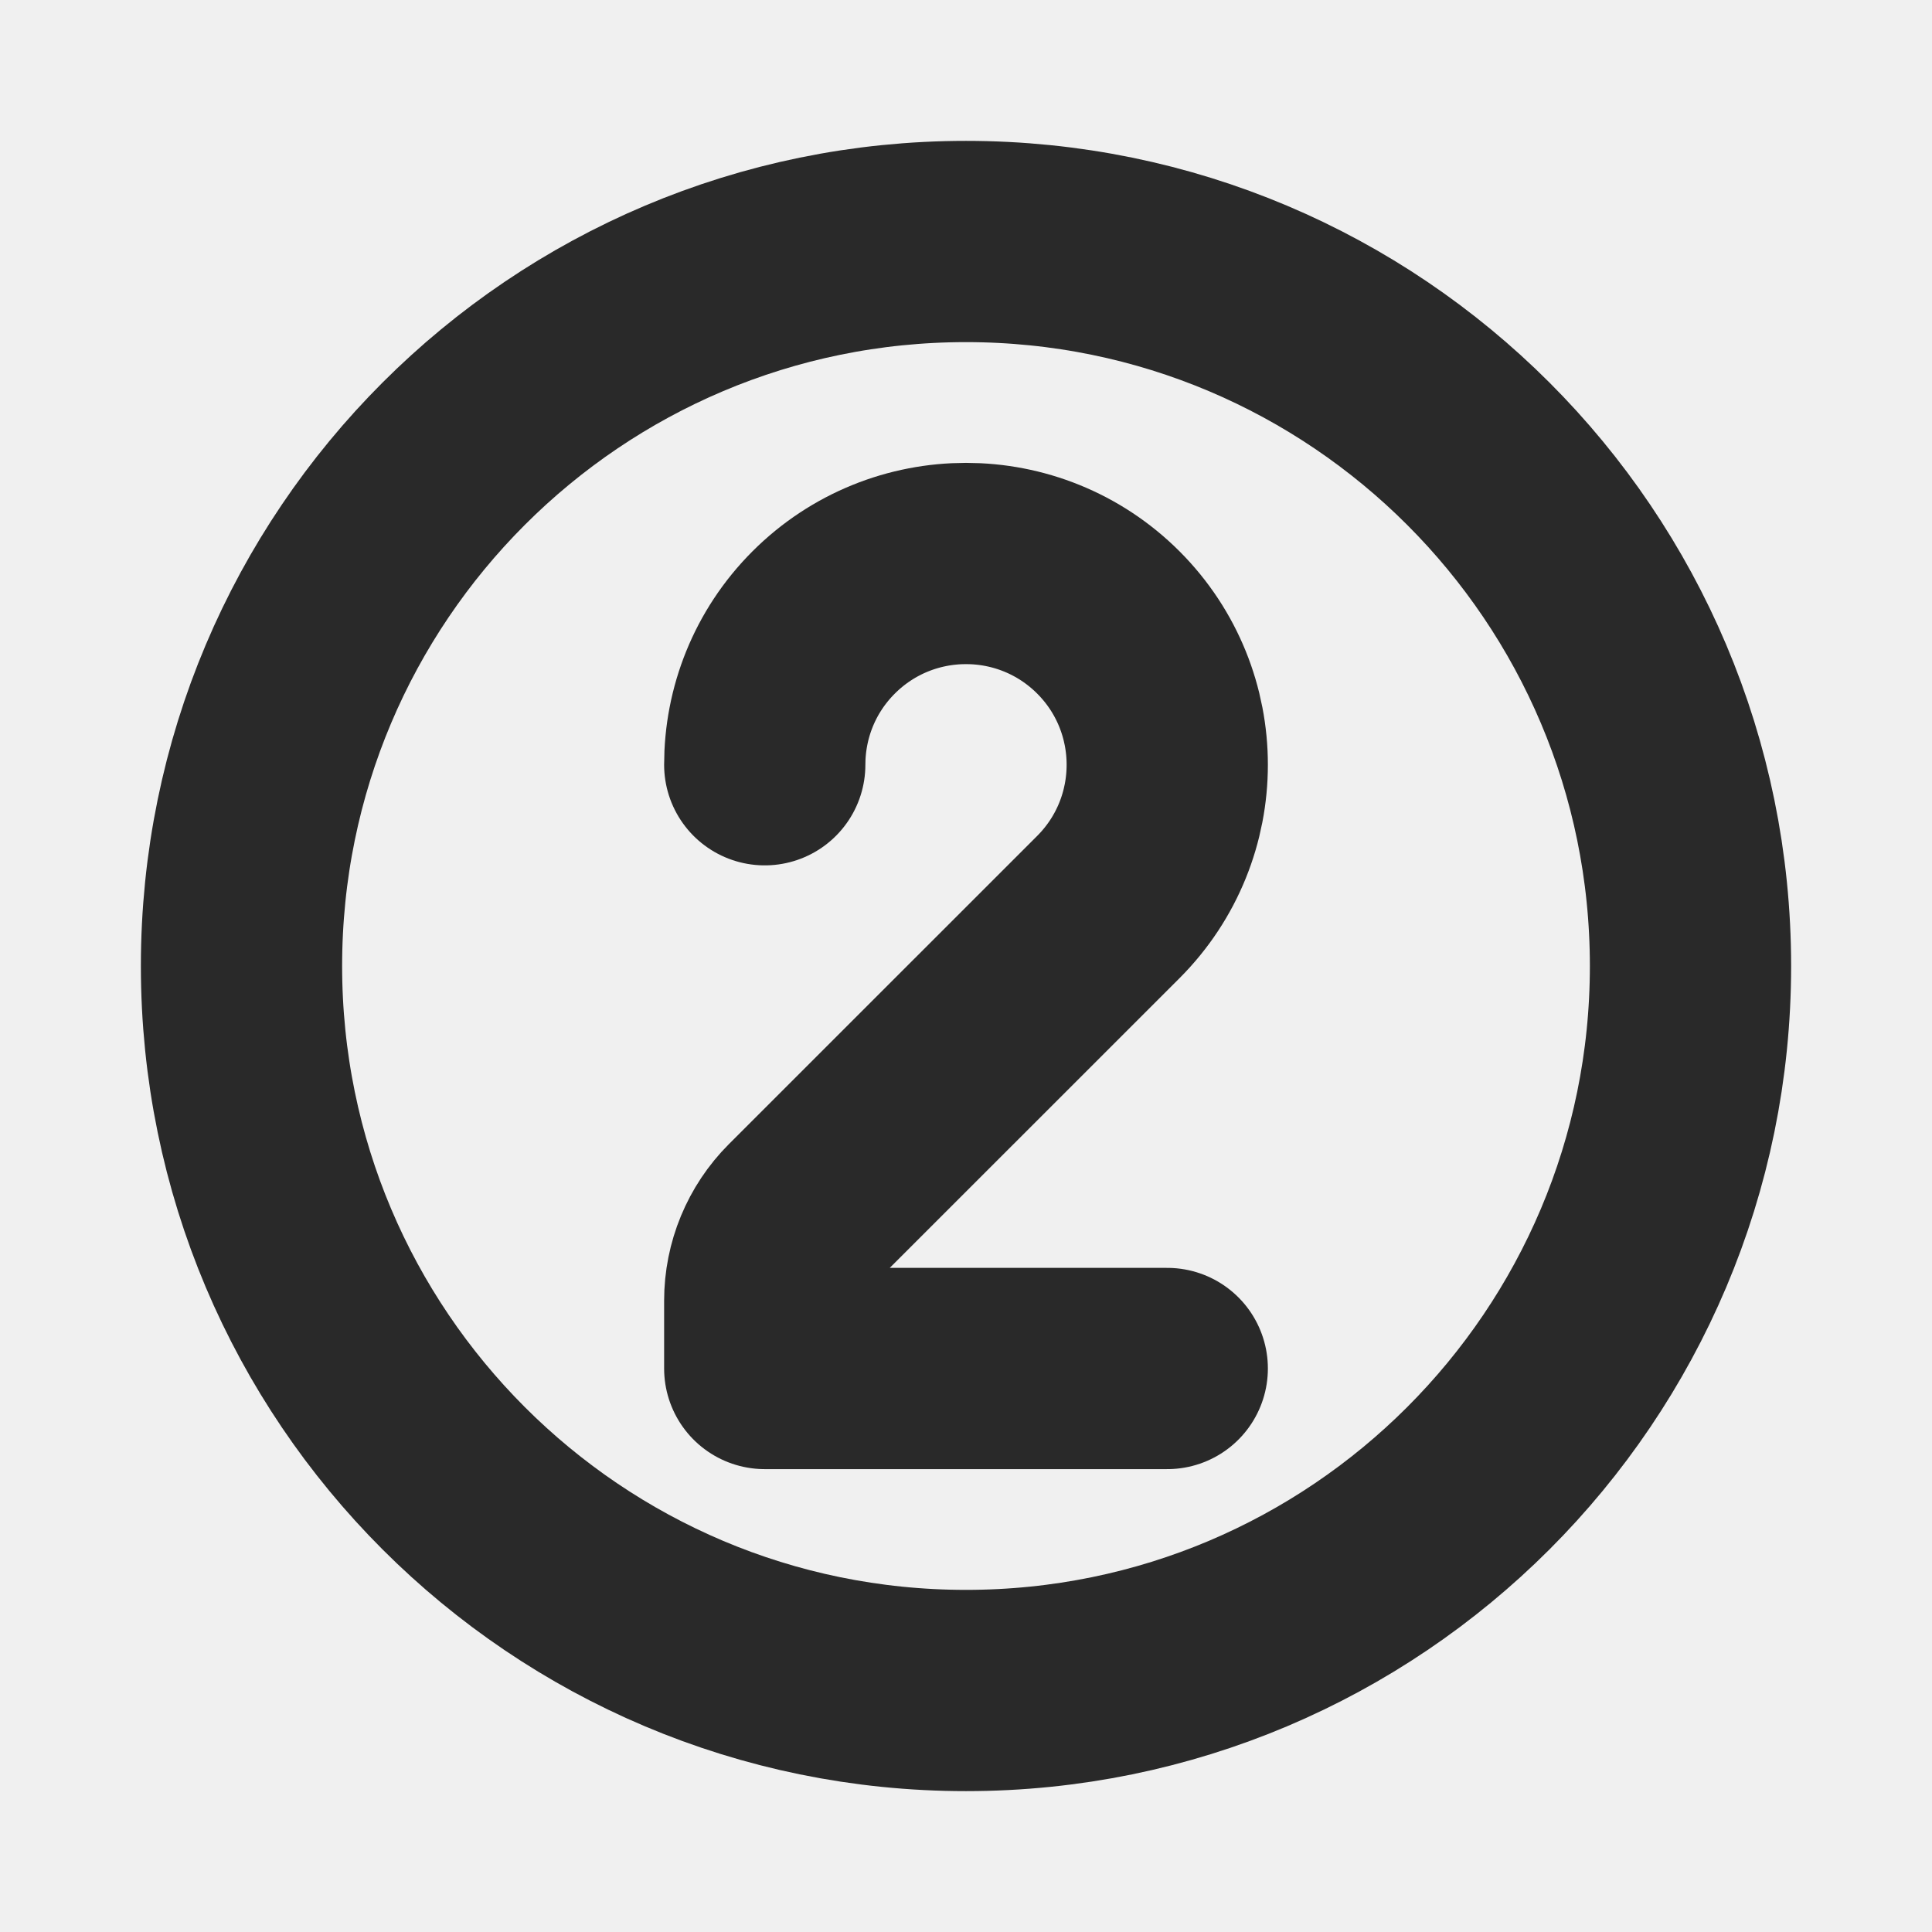
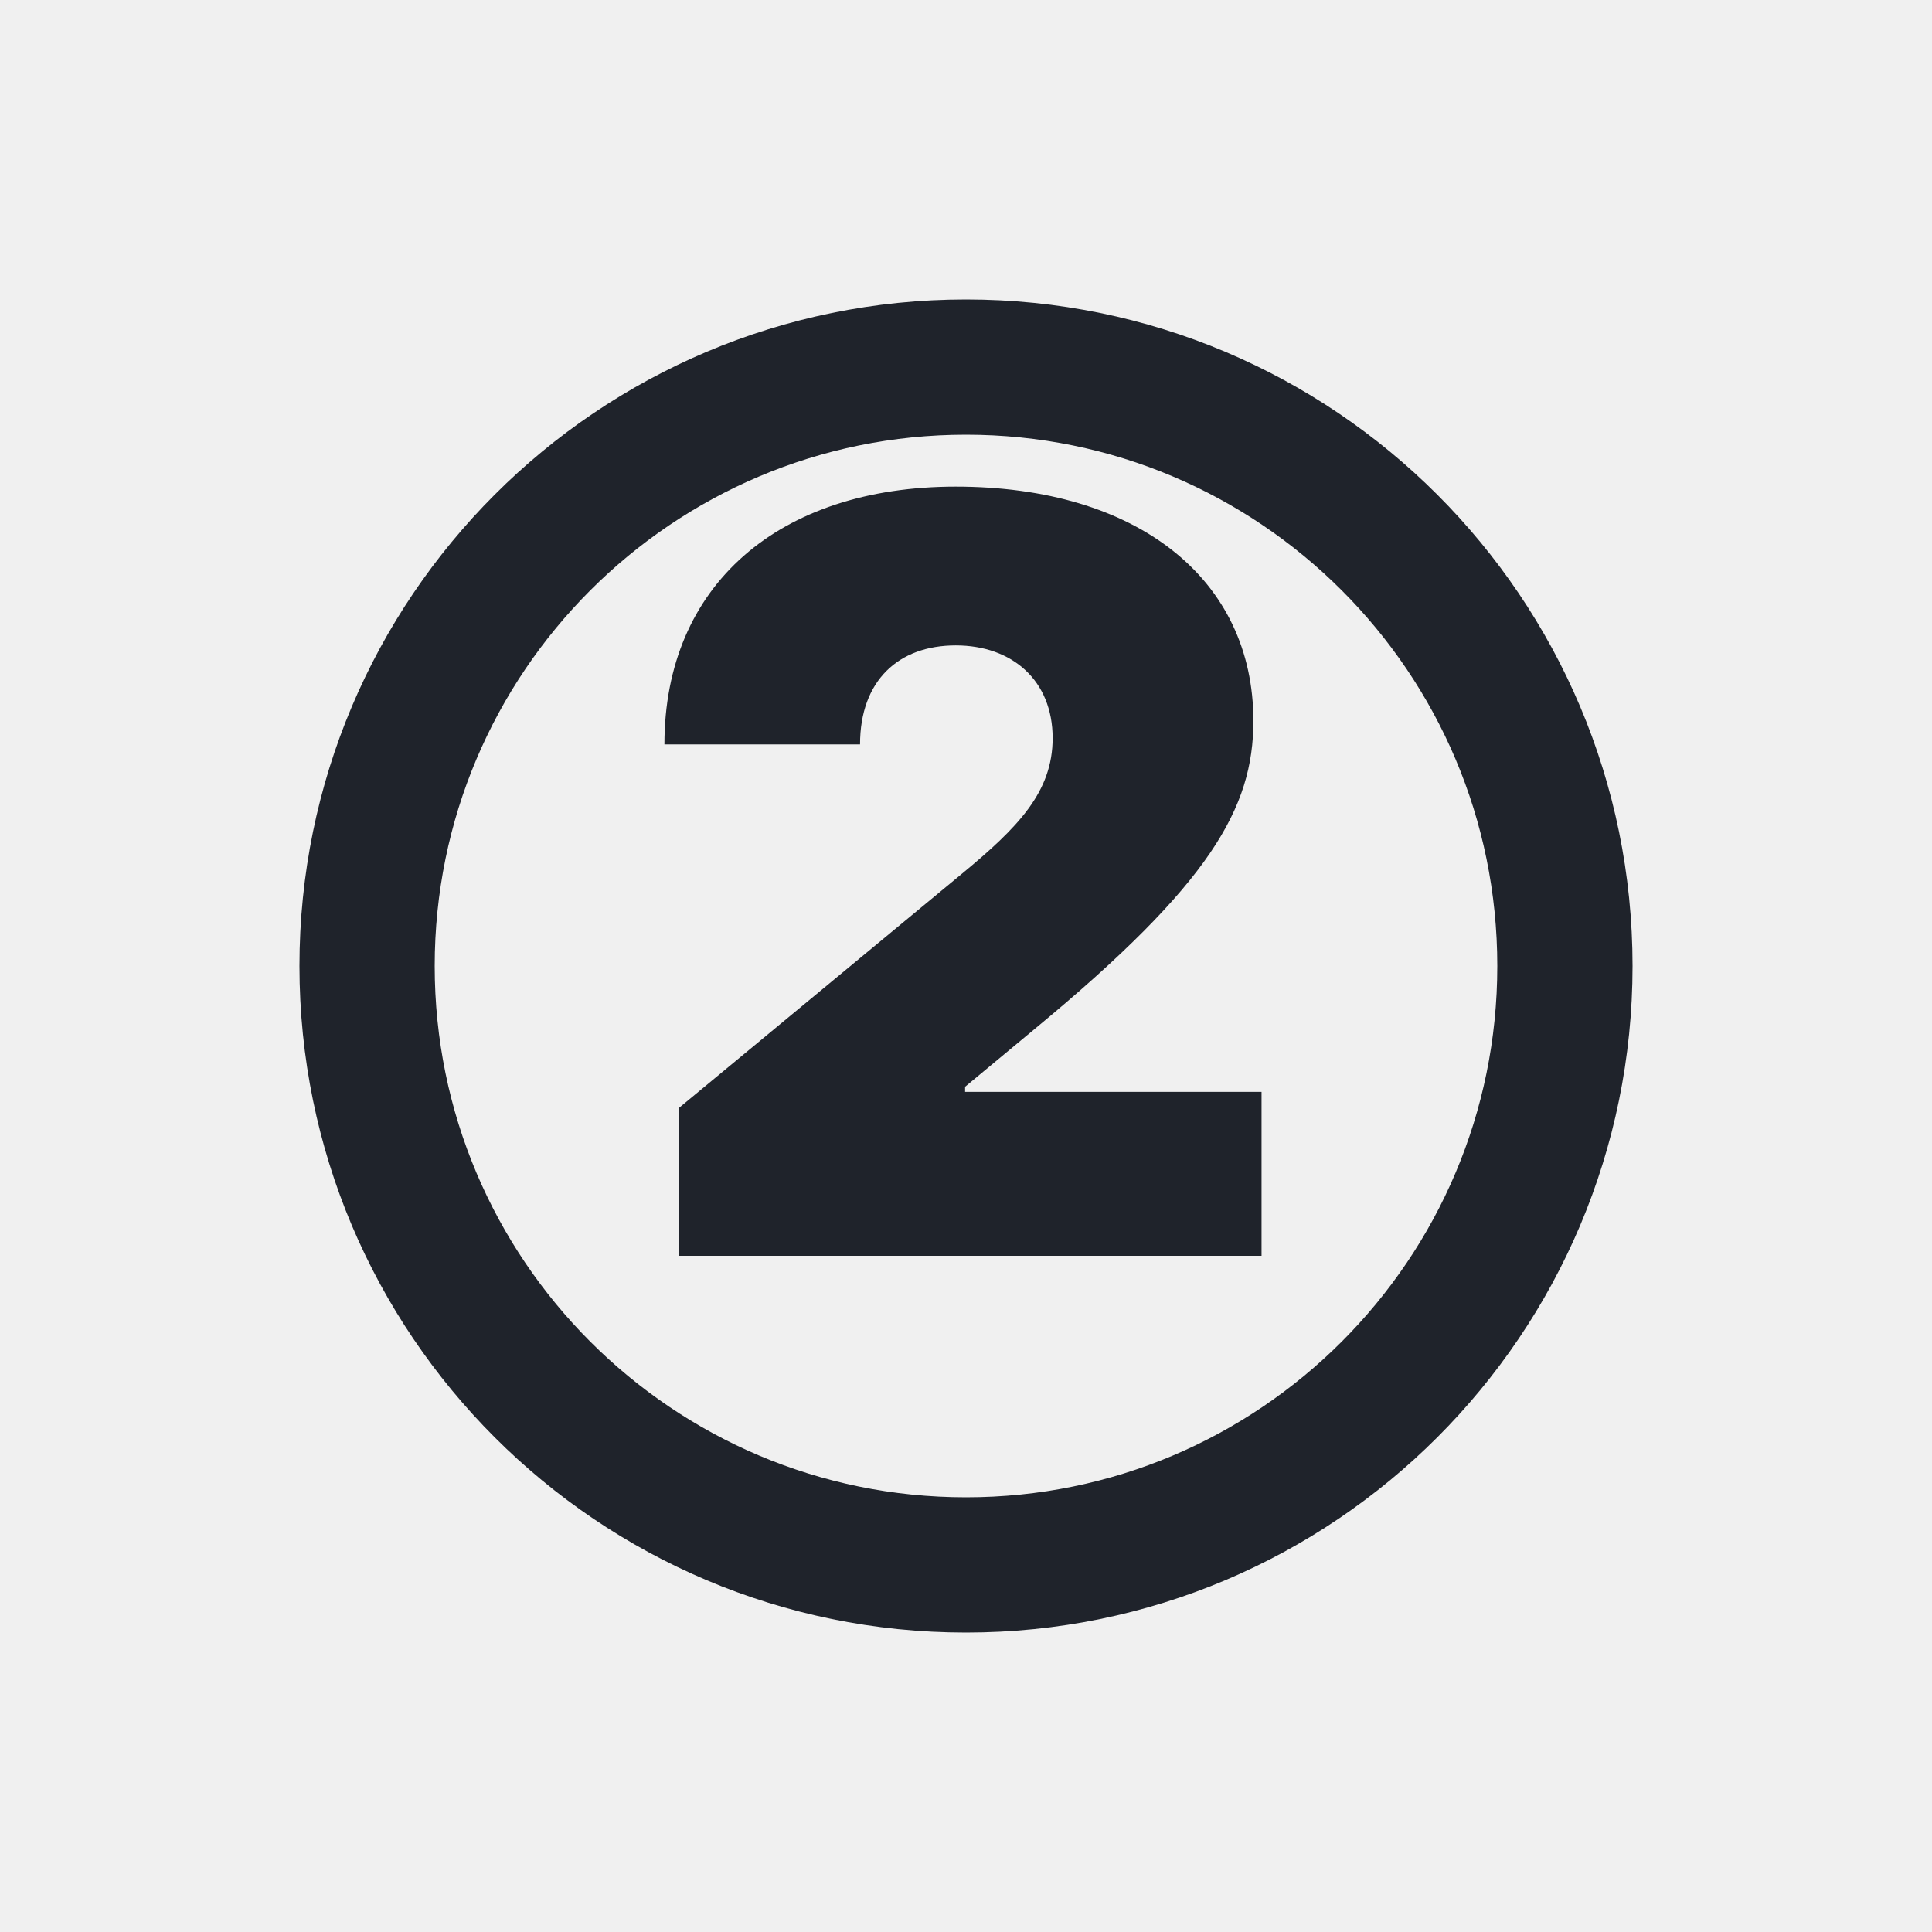
- <svg xmlns="http://www.w3.org/2000/svg" width="800px" height="800px" viewBox="0 0 24 24" fill="none">
-   <g clip-path="url(#clip0_429_10992)">
-     <circle cx="12" cy="12" r="9" stroke="#292929" stroke-width="2.5" stroke-linecap="round" stroke-linejoin="round" />
-     <path d="M9.5 9.5C9.5 8.86 9.744 8.22 10.232 7.732C11.209 6.756 12.791 6.756 13.768 7.732C14.744 8.709 14.744 10.291 13.768 11.268L9.939 15.096C9.658 15.377 9.5 15.759 9.5 16.157L9.5 17H14.5" stroke="#292929" stroke-width="2.5" stroke-linecap="round" stroke-linejoin="round" />
-   </g>
-   <defs>
-     <clipPath id="clip0_429_10992">
-       <rect width="24" height="24" fill="white" />
-     </clipPath>
-   </defs>
+ <svg xmlns="http://www.w3.org/2000/svg" width="100" height="100" viewBox="0 0 100 100">
+   <circle cx="50" cy="50" r="31" fill="none" stroke="#1f232b" stroke-width="7" stroke-linecap="round" />
+   <text x="50" y="65" text-anchor="middle" font-family="Arial Black, Inter, sans-serif" font-size="54" font-weight="900" fill="#1f232b">2</text>
</svg>
